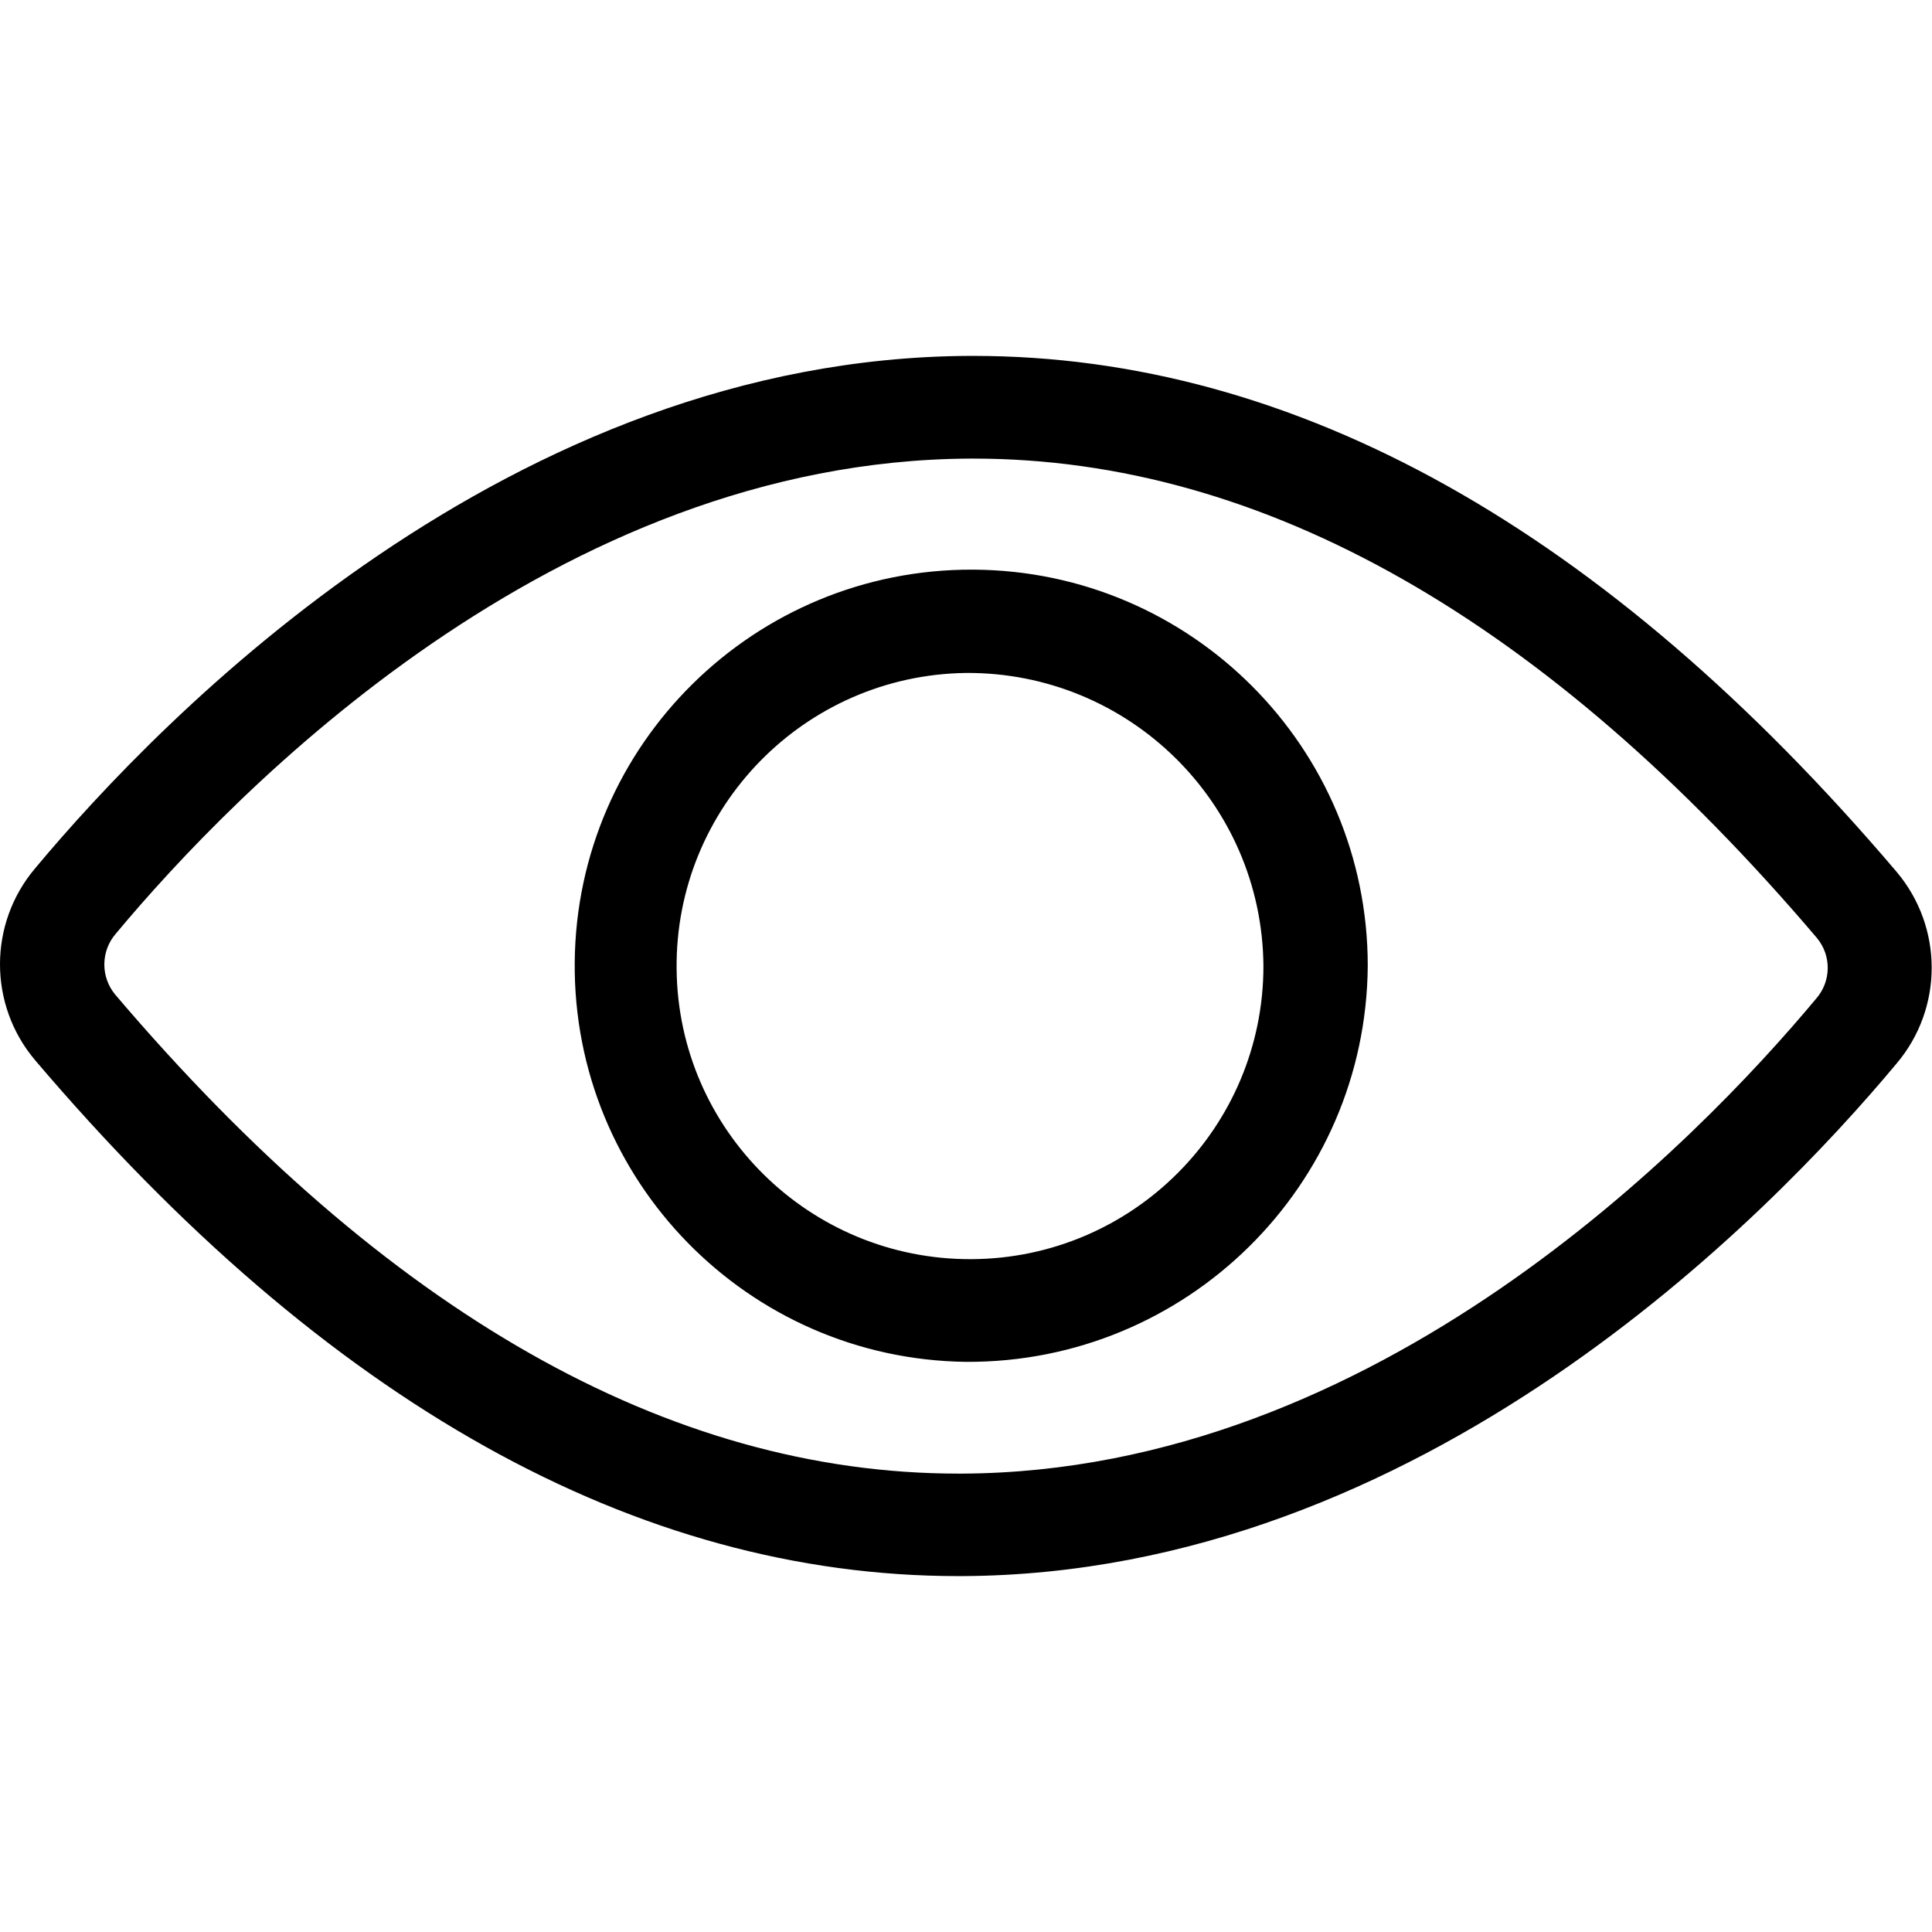
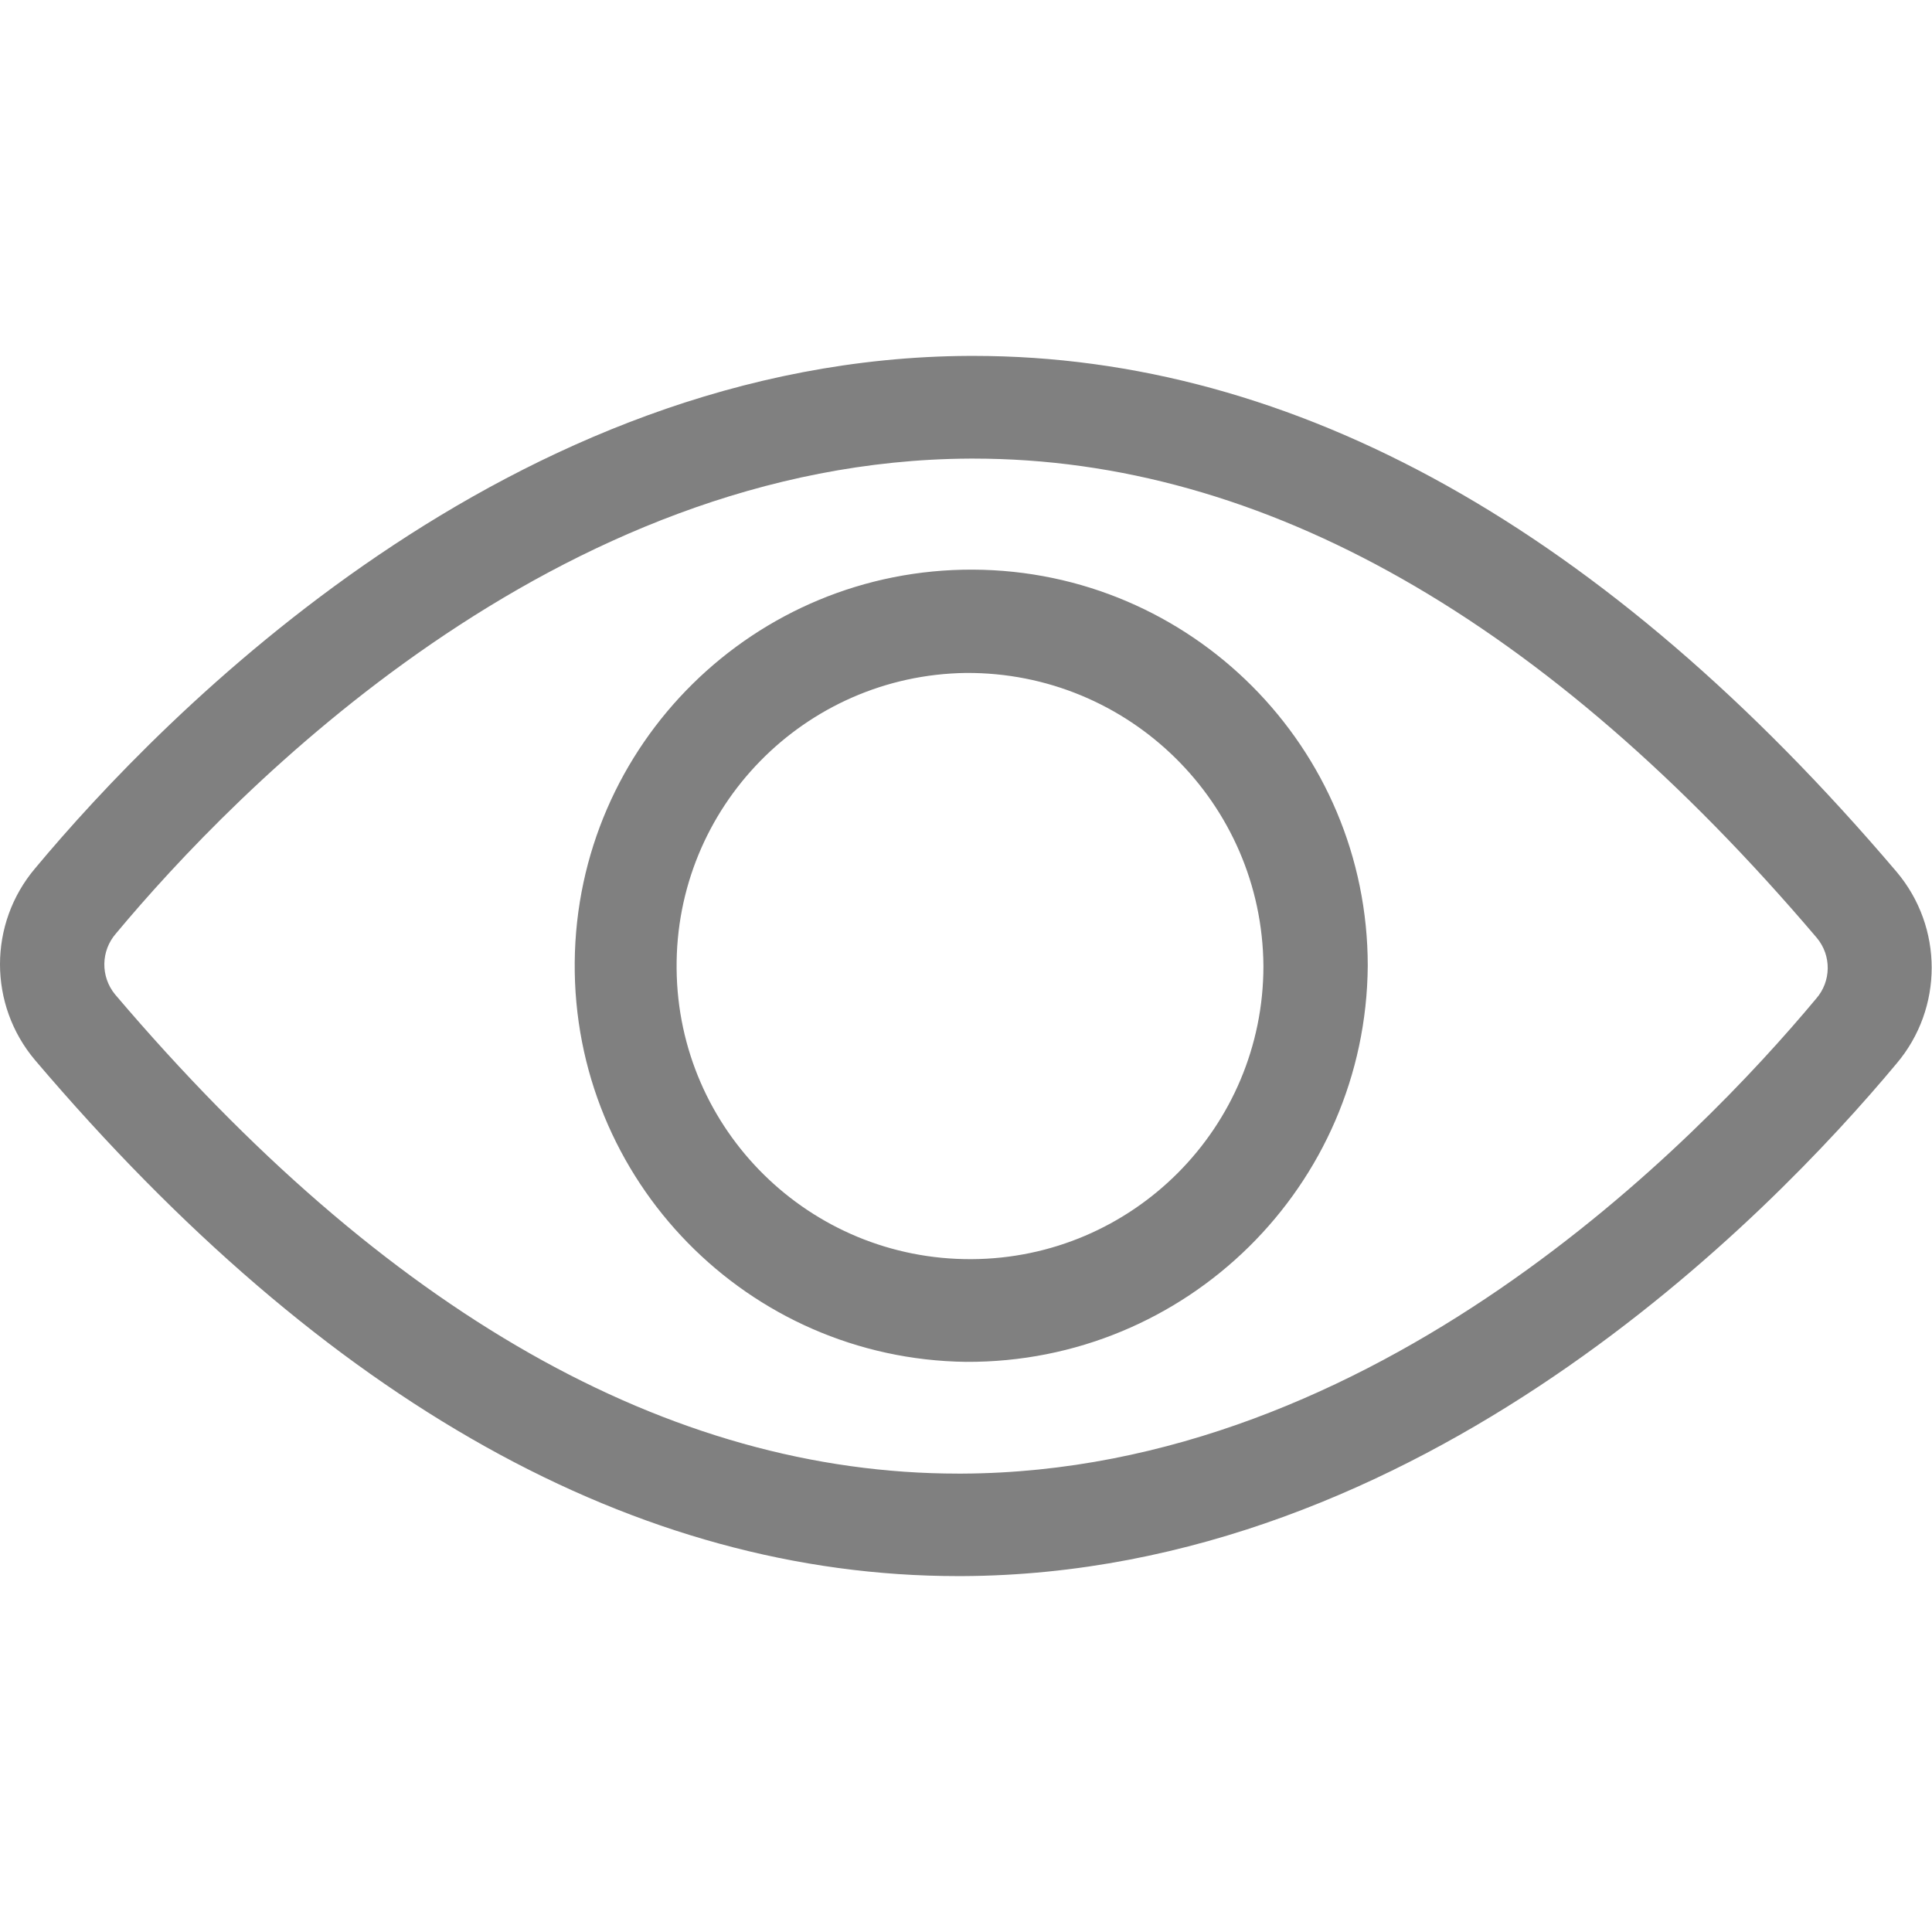
- <svg xmlns="http://www.w3.org/2000/svg" width="19" viewBox="0 0 19 19" role="img" aria-label="57 views" class="blog-post-post-list-description-fill">
+ <svg xmlns="http://www.w3.org/2000/svg" fill="grey" width="19" viewBox="0 0 19 19" role="img" aria-label="57 views" class="blog-post-post-list-description-fill">
  <path d="M18.651,10.46 C17.392,11.969 13.977,15.479 9.463,15.5 L9.424,15.5 C6.262,15.5 3.208,13.794 0.345,10.426 C-0.115,9.882 -0.115,9.084 0.345,8.54 C1.604,7.031 5.019,3.521 9.533,3.5 L9.573,3.5 C12.735,3.5 15.789,5.206 18.652,8.574 C19.112,9.119 19.112,9.916 18.651,10.46 Z M17.867,9.223 C15.208,6.095 12.419,4.51 9.574,4.51 L9.54,4.51 C5.461,4.529 2.306,7.783 1.14,9.181 C0.991,9.352 0.988,9.605 1.132,9.78 C3.791,12.908 6.581,14.492 9.425,14.492 L9.46,14.492 C13.539,14.474 16.693,11.22 17.86,9.822 C18.01,9.651 18.013,9.397 17.867,9.223 L17.867,9.223 Z M9.499,13.393 C7.353,13.365 5.633,11.608 5.652,9.463 C5.671,7.319 7.421,5.593 9.569,5.602 C11.716,5.612 13.451,7.353 13.451,9.498 C13.435,11.663 11.667,13.405 9.499,13.393 L9.499,13.393 Z M9.499,6.618 C7.911,6.64 6.639,7.94 6.654,9.527 C6.668,11.114 7.964,12.39 9.553,12.383 C11.141,12.376 12.425,11.087 12.425,9.5 C12.413,7.898 11.104,6.608 9.499,6.618 L9.499,6.618 Z" />
</svg>
